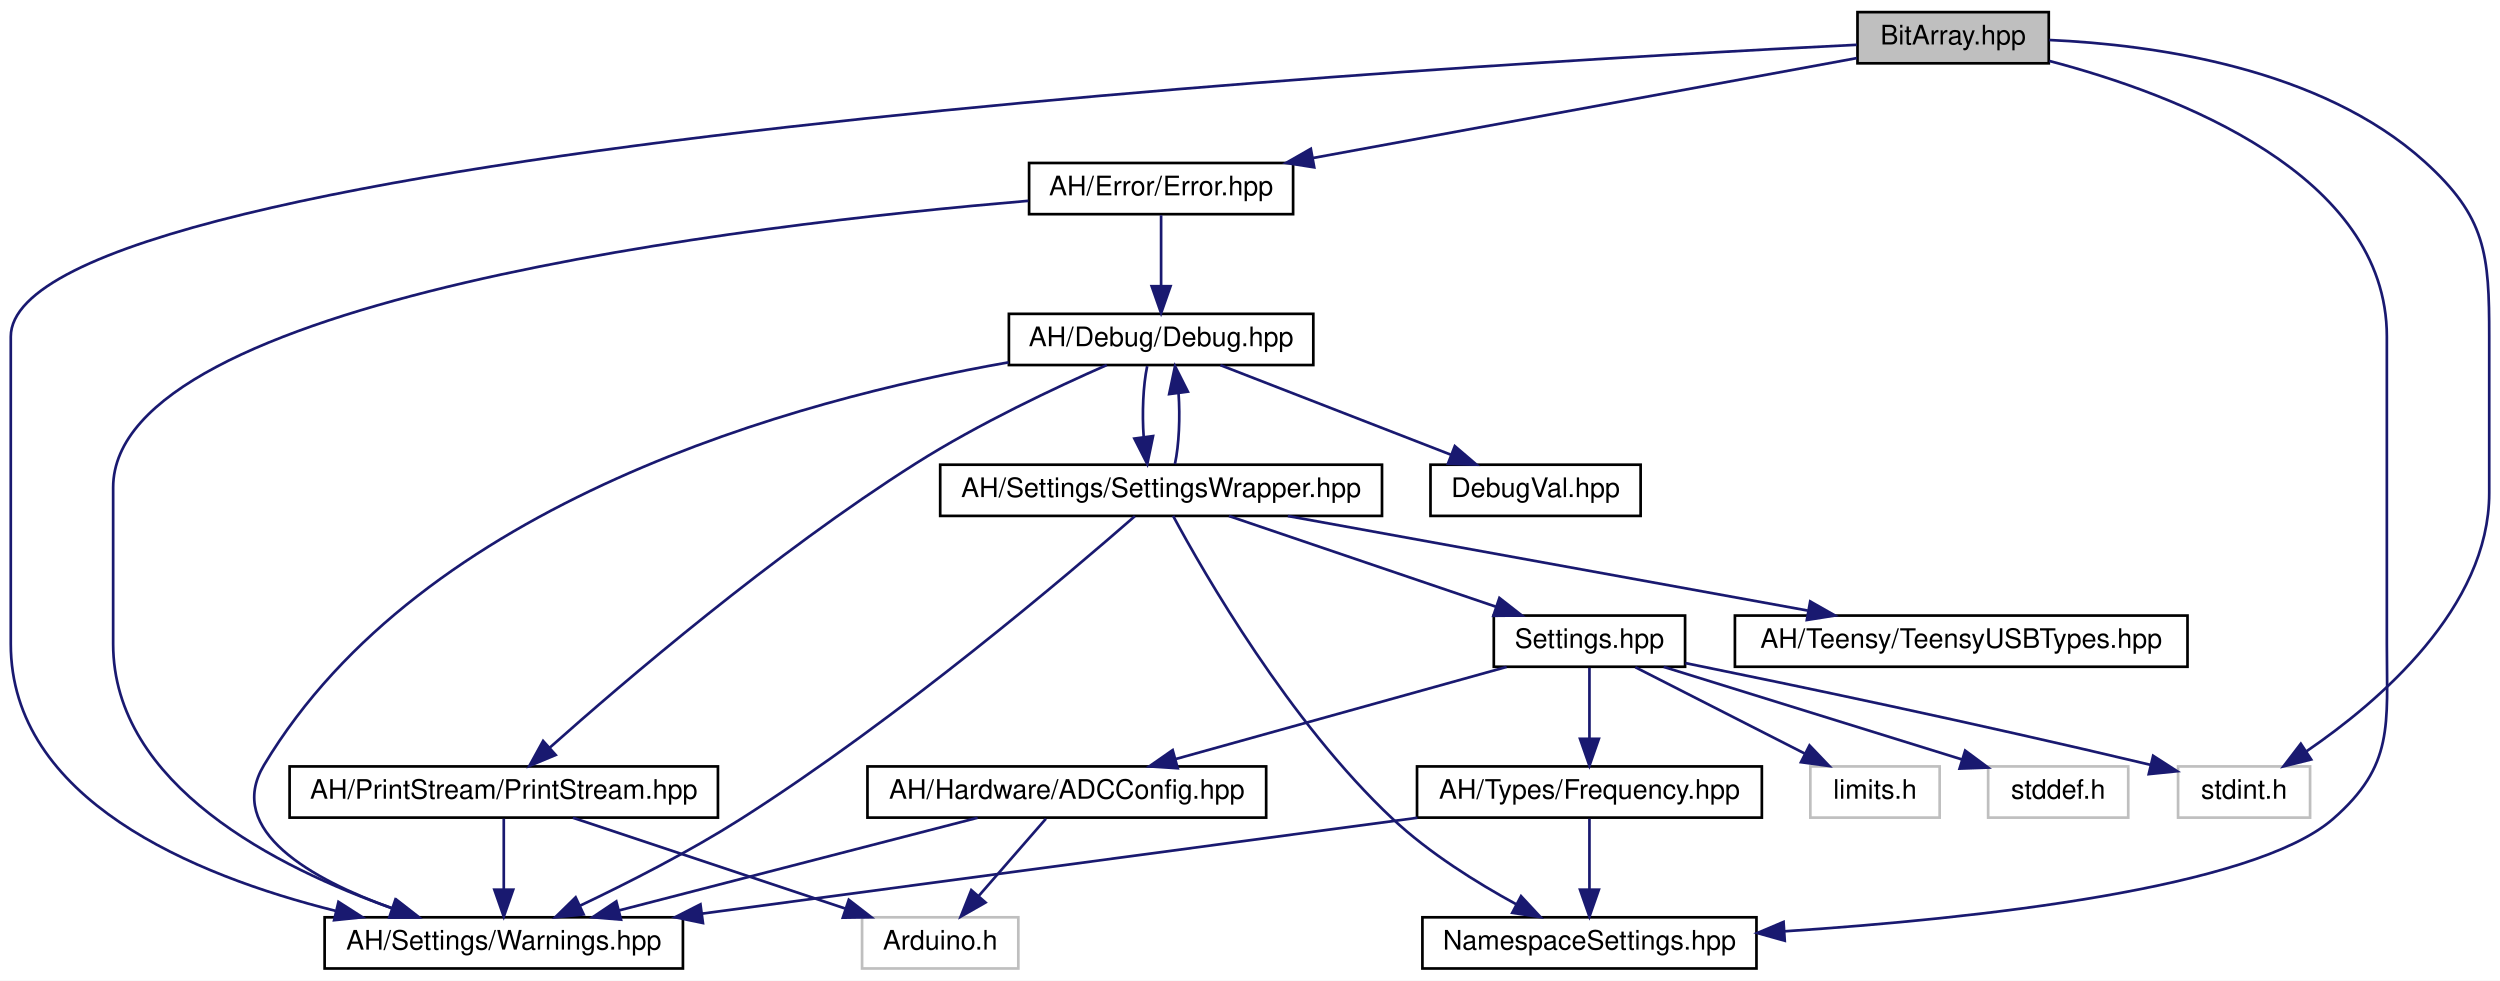
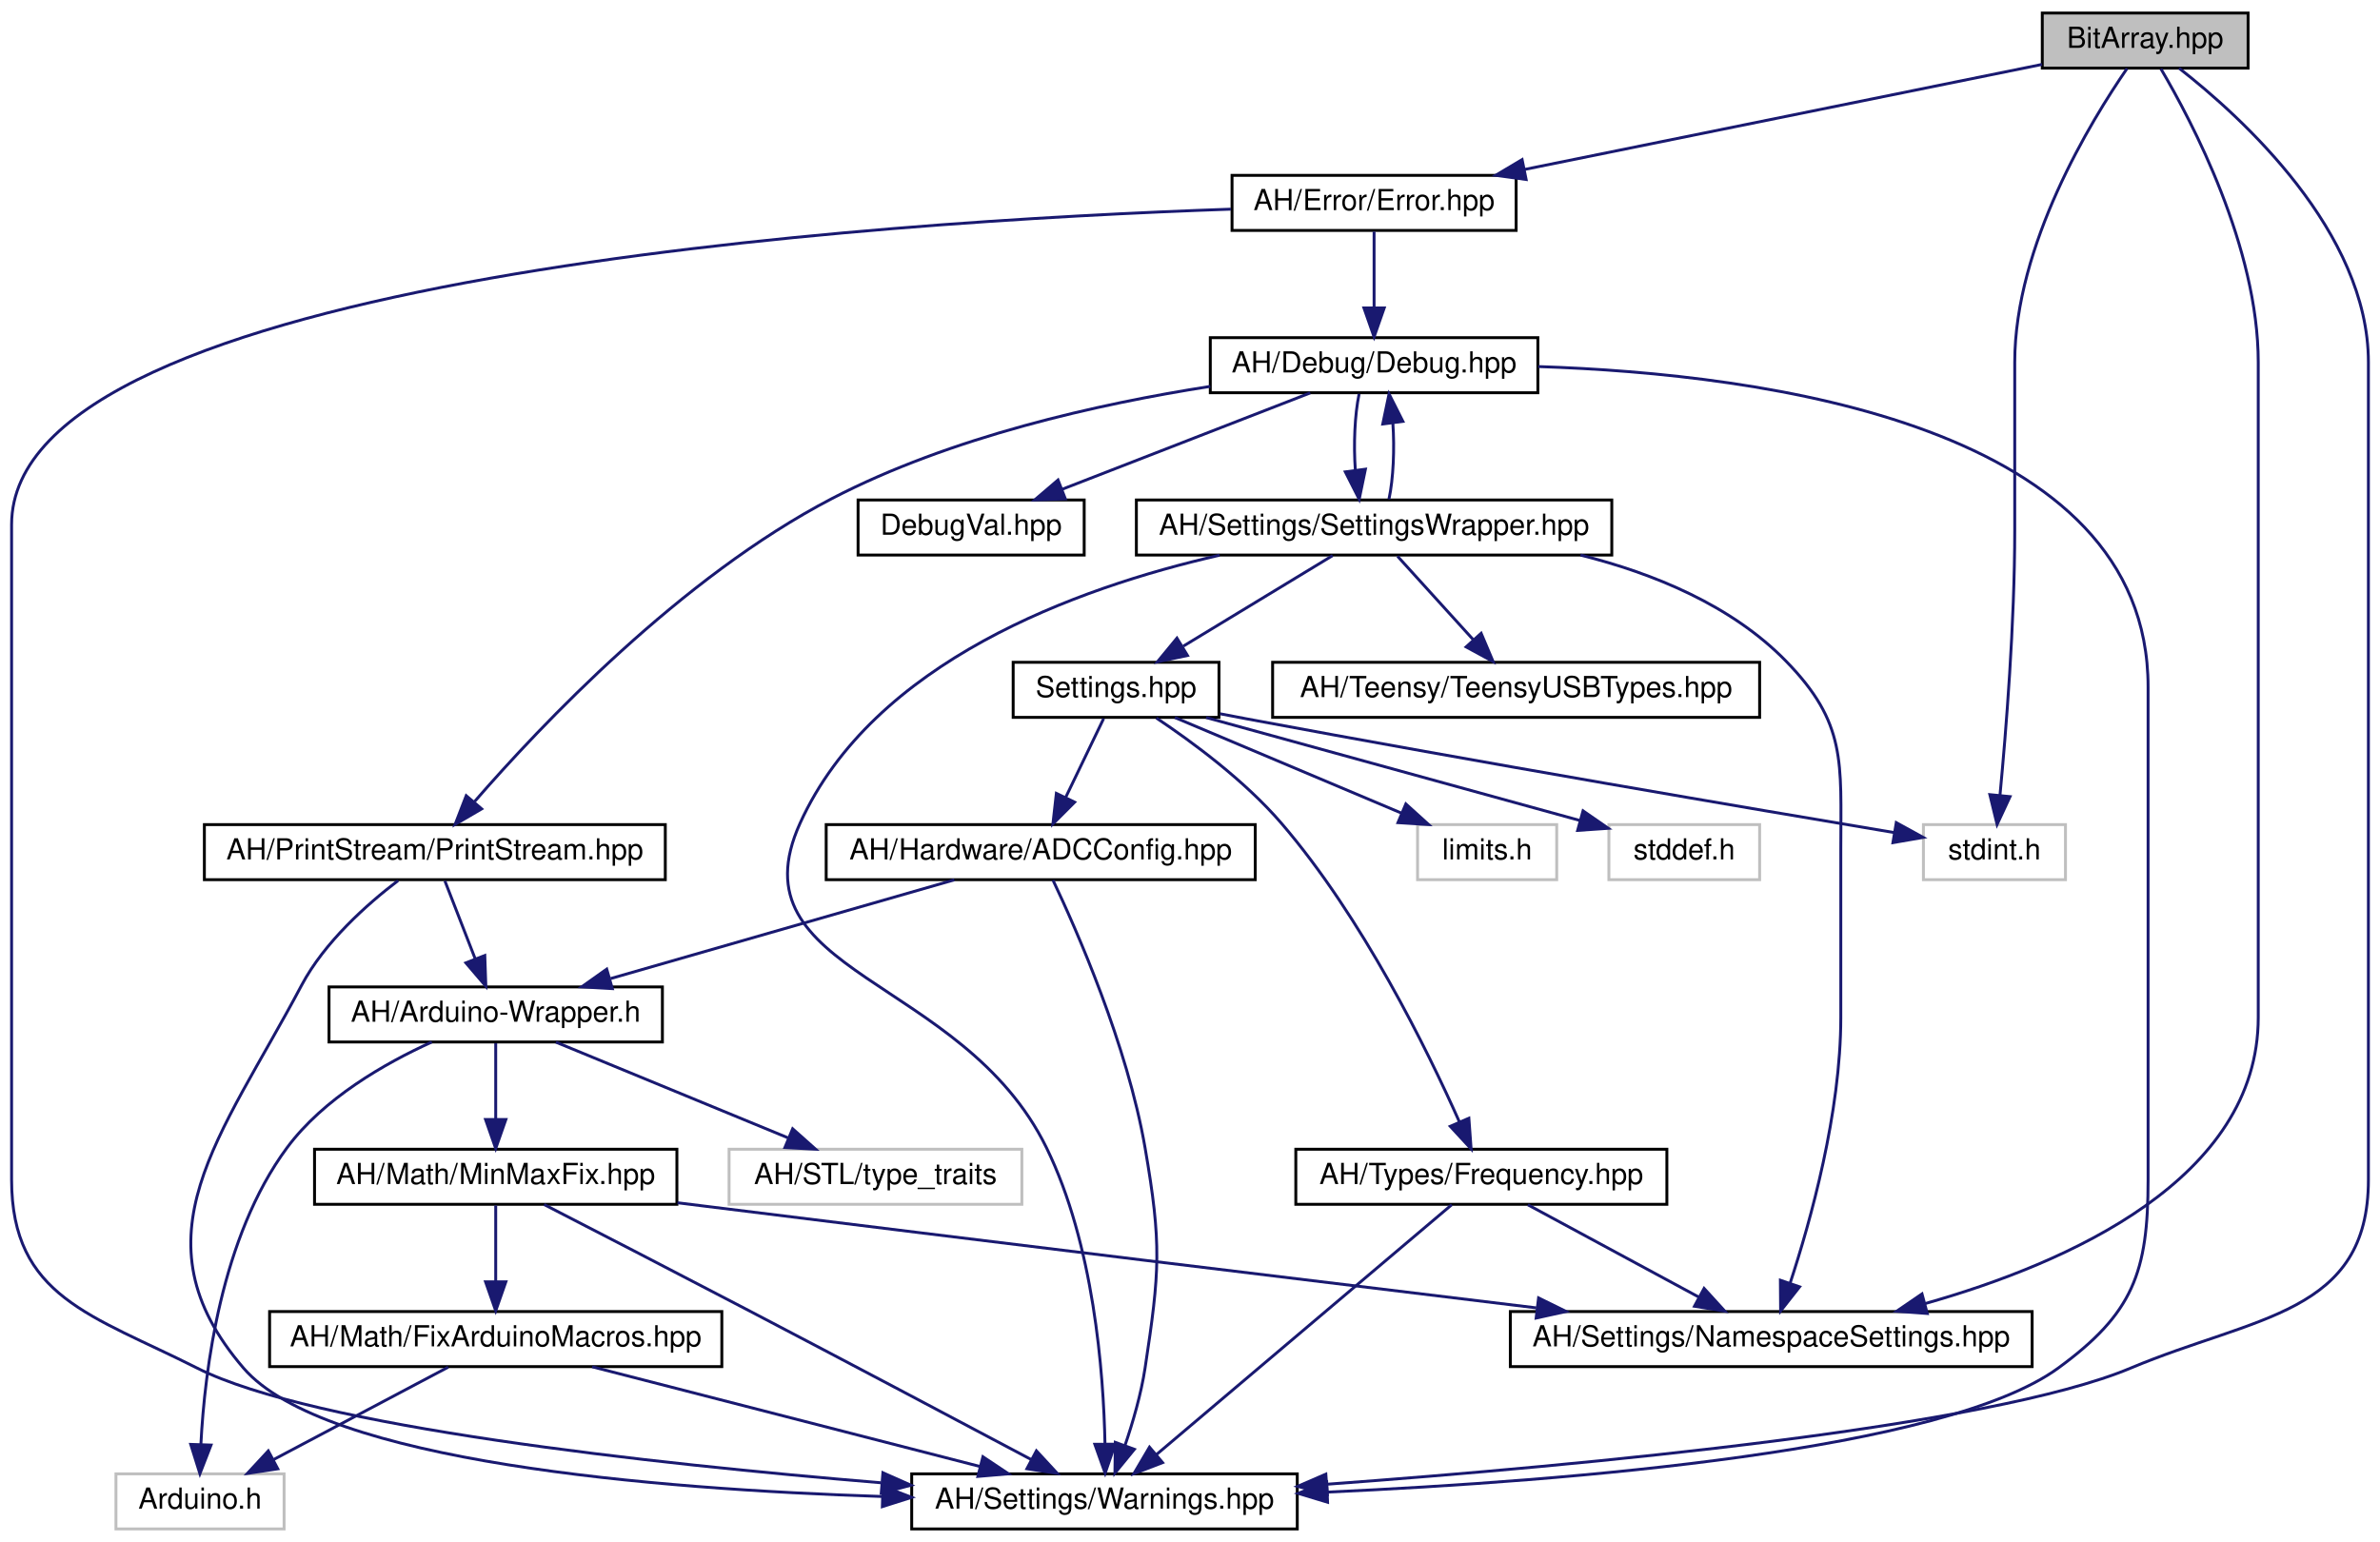
- <svg xmlns="http://www.w3.org/2000/svg" xmlns:xlink="http://www.w3.org/1999/xlink" width="928pt" height="364pt" viewBox="0.00 0.00 928.00 364.00">
-   <g id="graph0" class="graph" transform="scale(1 1) rotate(0) translate(4 360)">
-     <polygon fill="white" stroke="none" points="-4,4 -4,-360 924,-360 924,4 -4,4" />
+ <svg xmlns="http://www.w3.org/2000/svg" xmlns:xlink="http://www.w3.org/1999/xlink" width="821pt" height="532pt" viewBox="0.00 0.00 821.00 532.00">
+   <g id="graph0" class="graph" transform="scale(1 1) rotate(0) translate(4 528)">
+     <polygon fill="white" stroke="none" points="-4,4 -4,-528 817,-528 817,4 -4,4" />
    <g id="node1" class="node">
      <g id="a_node1">
        <a xlink:title=" ">
-           <polygon fill="#bfbfbf" stroke="black" points="685.5,-336.5 685.5,-355.5 756.5,-355.5 756.5,-336.5 685.5,-336.5" />
-           <text text-anchor="middle" x="721" y="-343.5" font-family="Helvetica,sans-Serif" font-size="10.00">BitArray.hpp</text>
+           <polygon fill="#bfbfbf" stroke="black" points="700.5,-504.5 700.5,-523.5 771.5,-523.5 771.5,-504.5 700.5,-504.5" />
+           <text text-anchor="middle" x="736" y="-511.5" font-family="Helvetica,sans-Serif" font-size="10.00">BitArray.hpp</text>
        </a>
      </g>
    </g>
    <g id="node2" class="node">
      <g id="a_node2">
        <a xlink:href="../../d1/d65/Warnings_8hpp.html" target="_top" xlink:title=" ">
-           <polygon fill="white" stroke="black" points="116.5,-0.5 116.5,-19.5 249.5,-19.5 249.5,-0.5 116.5,-0.5" />
-           <text text-anchor="middle" x="183" y="-7.5" font-family="Helvetica,sans-Serif" font-size="10.00">AH/Settings/Warnings.hpp</text>
+           <polygon fill="white" stroke="black" points="310.5,-0.5 310.5,-19.5 443.5,-19.5 443.5,-0.5 310.5,-0.5" />
+           <text text-anchor="middle" x="377" y="-7.5" font-family="Helvetica,sans-Serif" font-size="10.00">AH/Settings/Warnings.hpp</text>
        </a>
      </g>
    </g>
    <g id="edge1" class="edge">
-       <path fill="none" stroke="midnightblue" d="M685.245,-343.365C539.763,-336.248 0,-305.117 0,-235 0,-235 0,-235 0,-121 0,-63.366 67.502,-35.164 120.513,-21.902" />
-       <polygon fill="midnightblue" stroke="midnightblue" points="121.637,-25.233 130.56,-19.521 120.022,-18.422 121.637,-25.233" />
+       <path fill="none" stroke="midnightblue" d="M747.695,-504.468C769.235,-487.665 813,-447.99 813,-403 813,-403 813,-403 813,-121 813,-74.495 773.864,-74.04 731,-56 682.477,-35.579 542.365,-22.439 453.655,-15.913" />
+       <polygon fill="midnightblue" stroke="midnightblue" points="453.862,-12.419 443.635,-15.188 453.357,-19.401 453.862,-12.419" />
    </g>
    <g id="node3" class="node">
      <g id="a_node3">
        <a xlink:href="../../d1/d93/Error_8hpp.html" target="_top" xlink:title=" ">
-           <polygon fill="white" stroke="black" points="378,-280.5 378,-299.5 476,-299.5 476,-280.5 378,-280.5" />
-           <text text-anchor="middle" x="427" y="-287.5" font-family="Helvetica,sans-Serif" font-size="10.00">AH/Error/Error.hpp</text>
+           <polygon fill="white" stroke="black" points="421,-448.5 421,-467.5 519,-467.5 519,-448.5 421,-448.5" />
+           <text text-anchor="middle" x="470" y="-455.5" font-family="Helvetica,sans-Serif" font-size="10.00">AH/Error/Error.hpp</text>
        </a>
      </g>
    </g>
    <g id="edge2" class="edge">
-       <path fill="none" stroke="midnightblue" d="M685.244,-338.433C634.974,-329.199 542.906,-312.289 483.367,-301.353" />
-       <polygon fill="midnightblue" stroke="midnightblue" points="483.843,-297.882 473.375,-299.518 482.578,-304.767 483.843,-297.882" />
-     </g>
-     <g id="node8" class="node">
-       <g id="a_node8">
+       <path fill="none" stroke="midnightblue" d="M700.402,-505.773C654.518,-496.459 574.398,-480.194 521.773,-469.51" />
+       <polygon fill="midnightblue" stroke="midnightblue" points="522.454,-466.077 511.958,-467.518 521.061,-472.937 522.454,-466.077" />
+     </g>
+     <g id="node10" class="node">
+       <g id="a_node10">
        <a xlink:href="../../dc/dc7/NamespaceSettings_8hpp.html" target="_top" xlink:title=" ">
-           <polygon fill="white" stroke="black" points="524,-0.5 524,-19.5 648,-19.5 648,-0.5 524,-0.5" />
-           <text text-anchor="middle" x="586" y="-7.5" font-family="Helvetica,sans-Serif" font-size="10.00">NamespaceSettings.hpp</text>
-         </a>
-       </g>
-     </g>
-     <g id="edge25" class="edge">
-       <path fill="none" stroke="midnightblue" d="M756.731,-337.369C804.163,-324.9 882,-295.257 882,-235 882,-235 882,-235 882,-121 882,-90.775 884.784,-75.861 862,-56 832.394,-30.193 729.968,-19.032 658.592,-14.312" />
-       <polygon fill="midnightblue" stroke="midnightblue" points="658.5,-10.8 648.299,-13.662 658.059,-17.785 658.5,-10.8" />
-     </g>
-     <g id="node14" class="node">
-       <g id="a_node14">
-         <a xlink:title=" ">
-           <polygon fill="white" stroke="#bfbfbf" points="804.5,-56.5 804.5,-75.5 853.5,-75.5 853.5,-56.5 804.5,-56.5" />
-           <text text-anchor="middle" x="829" y="-63.5" font-family="Helvetica,sans-Serif" font-size="10.00">stdint.h</text>
-         </a>
-       </g>
-     </g>
-     <g id="edge26" class="edge">
-       <path fill="none" stroke="midnightblue" d="M756.7,-345.149C795.614,-343.406 857.465,-334.792 896,-300 918.857,-279.363 920,-265.795 920,-235 920,-235 920,-235 920,-177 920,-134.468 879.111,-99.53 852.151,-81.116" />
-       <polygon fill="midnightblue" stroke="midnightblue" points="853.901,-78.079 843.621,-75.518 850.06,-83.931 853.901,-78.079" />
+           <polygon fill="white" stroke="black" points="517,-56.5 517,-75.5 697,-75.5 697,-56.5 517,-56.5" />
+           <text text-anchor="middle" x="607" y="-63.5" font-family="Helvetica,sans-Serif" font-size="10.00">AH/Settings/NamespaceSettings.hpp</text>
+         </a>
+       </g>
+     </g>
+     <g id="edge33" class="edge">
+       <path fill="none" stroke="midnightblue" d="M741.423,-504.25C752.139,-486.096 775,-442.713 775,-403 775,-403 775,-403 775,-177 775,-121.227 709.393,-92.204 660.176,-78.278" />
+       <polygon fill="midnightblue" stroke="midnightblue" points="660.83,-74.83 650.264,-75.611 659.011,-81.589 660.83,-74.83" />
+     </g>
+     <g id="node18" class="node">
+       <g id="a_node18">
+         <a xlink:title=" ">
+           <polygon fill="white" stroke="#bfbfbf" points="659.5,-224.5 659.5,-243.5 708.5,-243.5 708.5,-224.5 659.5,-224.5" />
+           <text text-anchor="middle" x="684" y="-231.5" font-family="Helvetica,sans-Serif" font-size="10.00">stdint.h</text>
+         </a>
+       </g>
+     </g>
+     <g id="edge34" class="edge">
+       <path fill="none" stroke="midnightblue" d="M729.743,-504.37C717.378,-486.437 691,-443.442 691,-403 691,-403 691,-403 691,-345 691,-312.883 687.991,-275.598 685.919,-253.726" />
+       <polygon fill="midnightblue" stroke="midnightblue" points="689.38,-253.154 684.915,-243.546 682.413,-253.841 689.38,-253.154" />
    </g>
    <g id="edge3" class="edge">
-       <path fill="none" stroke="midnightblue" d="M377.733,-285.454C273.058,-276.566 38,-248.832 38,-179 38,-179 38,-179 38,-121 38,-68.528 99.016,-37.844 141.887,-22.761" />
-       <polygon fill="midnightblue" stroke="midnightblue" points="143.173,-26.021 151.537,-19.518 140.943,-19.386 143.173,-26.021" />
+       <path fill="none" stroke="midnightblue" d="M420.59,-455.839C299.919,-451.67 0,-432.688 0,-347 0,-347 0,-347 0,-121 0,-80.458 27.817,-74.287 64,-56 104.092,-35.737 220.836,-22.991 299.846,-16.432" />
+       <polygon fill="midnightblue" stroke="midnightblue" points="300.567,-19.885 310.25,-15.586 299.999,-12.908 300.567,-19.885" />
    </g>
    <g id="node4" class="node">
      <g id="a_node4">
        <a xlink:href="../../df/dee/Debug_8hpp.html" target="_top" xlink:title=" ">
-           <polygon fill="white" stroke="black" points="370.5,-224.5 370.5,-243.5 483.5,-243.5 483.5,-224.5 370.5,-224.5" />
-           <text text-anchor="middle" x="427" y="-231.5" font-family="Helvetica,sans-Serif" font-size="10.00">AH/Debug/Debug.hpp</text>
+           <polygon fill="white" stroke="black" points="413.5,-392.5 413.5,-411.5 526.5,-411.5 526.5,-392.5 413.5,-392.5" />
+           <text text-anchor="middle" x="470" y="-399.5" font-family="Helvetica,sans-Serif" font-size="10.00">AH/Debug/Debug.hpp</text>
        </a>
      </g>
    </g>
    <g id="edge4" class="edge">
-       <path fill="none" stroke="midnightblue" d="M427,-280.083C427,-273.006 427,-262.861 427,-253.986" />
-       <polygon fill="midnightblue" stroke="midnightblue" points="430.5,-253.751 427,-243.751 423.5,-253.751 430.5,-253.751" />
+       <path fill="none" stroke="midnightblue" d="M470,-448.083C470,-441.006 470,-430.861 470,-421.986" />
+       <polygon fill="midnightblue" stroke="midnightblue" points="473.5,-421.751 470,-411.751 466.5,-421.751 473.5,-421.751" />
    </g>
    <g id="edge5" class="edge">
-       <path fill="none" stroke="midnightblue" d="M370.391,-225.502C291.827,-211.669 152.781,-173.968 94,-76 79.343,-51.572 111.839,-33.572 141.598,-22.786" />
-       <polygon fill="midnightblue" stroke="midnightblue" points="142.77,-26.085 151.1,-19.539 140.506,-19.461 142.77,-26.085" />
+       <path fill="none" stroke="midnightblue" d="M526.624,-401.532C604.999,-398.963 737,-381.241 737,-291 737,-291 737,-291 737,-121 737,-88.994 731.846,-74.878 706,-56 667.025,-27.531 538.284,-17.052 453.879,-13.209" />
+       <polygon fill="midnightblue" stroke="midnightblue" points="453.956,-9.709 443.814,-12.773 453.653,-16.703 453.956,-9.709" />
    </g>
    <g id="node5" class="node">
      <g id="a_node5">
        <a xlink:href="../../dd/d80/PrintStream_8hpp.html" target="_top" xlink:title=" ">
-           <polygon fill="white" stroke="black" points="103.5,-56.5 103.5,-75.5 262.5,-75.5 262.5,-56.5 103.5,-56.5" />
-           <text text-anchor="middle" x="183" y="-63.5" font-family="Helvetica,sans-Serif" font-size="10.00">AH/PrintStream/PrintStream.hpp</text>
+           <polygon fill="white" stroke="black" points="66.5,-224.5 66.5,-243.5 225.5,-243.5 225.5,-224.5 66.5,-224.5" />
+           <text text-anchor="middle" x="146" y="-231.5" font-family="Helvetica,sans-Serif" font-size="10.00">AH/PrintStream/PrintStream.hpp</text>
        </a>
      </g>
    </g>
    <g id="edge6" class="edge">
-       <path fill="none" stroke="midnightblue" d="M406.827,-224.495C387.943,-216.196 359.234,-202.702 336,-188 283.354,-154.685 227.36,-106.765 200.019,-82.435" />
-       <polygon fill="midnightblue" stroke="midnightblue" points="202.271,-79.754 192.488,-75.684 197.598,-84.966 202.271,-79.754" />
+       <path fill="none" stroke="midnightblue" d="M413.49,-394.69C375.024,-388.686 323.878,-377.271 283,-356 230.9,-328.889 182.526,-277.735 159.722,-251.472" />
+       <polygon fill="midnightblue" stroke="midnightblue" points="162.153,-248.928 153.001,-243.591 156.827,-253.471 162.153,-248.928" />
+     </g>
+     <g id="node12" class="node">
+       <g id="a_node12">
+         <a xlink:href="../../d2/dd5/SettingsWrapper_8hpp.html" target="_top" xlink:title=" ">
+           <polygon fill="white" stroke="black" points="388,-336.5 388,-355.5 552,-355.5 552,-336.5 388,-336.5" />
+           <text text-anchor="middle" x="470" y="-343.5" font-family="Helvetica,sans-Serif" font-size="10.00">AH/Settings/SettingsWrapper.hpp</text>
+         </a>
+       </g>
+     </g>
+     <g id="edge17" class="edge">
+       <path fill="none" stroke="midnightblue" d="M464.834,-392.083C463.324,-384.927 462.894,-374.635 463.542,-365.691" />
+       <polygon fill="midnightblue" stroke="midnightblue" points="467.015,-366.126 464.869,-355.751 460.077,-365.2 467.015,-366.126" />
+     </g>
+     <g id="node20" class="node">
+       <g id="a_node20">
+         <a xlink:href="../../d7/d52/DebugVal_8hpp.html" target="_top" xlink:title=" ">
+           <polygon fill="white" stroke="black" points="292,-336.5 292,-355.5 370,-355.5 370,-336.5 292,-336.5" />
+           <text text-anchor="middle" x="331" y="-343.5" font-family="Helvetica,sans-Serif" font-size="10.00">DebugVal.hpp</text>
+         </a>
+       </g>
+     </g>
+     <g id="edge32" class="edge">
+       <path fill="none" stroke="midnightblue" d="M447.975,-392.444C424.896,-383.478 388.438,-369.314 362.359,-359.183" />
+       <polygon fill="midnightblue" stroke="midnightblue" points="363.511,-355.875 352.922,-355.516 360.976,-362.4 363.511,-355.875" />
+     </g>
+     <g id="edge7" class="edge">
+       <path fill="none" stroke="midnightblue" d="M133.324,-224.186C122.668,-216.06 107.94,-203.011 100,-188 72.256,-135.55 41.313,-100.99 80,-56 107.863,-23.597 221.778,-14.239 300.144,-11.7" />
+       <polygon fill="midnightblue" stroke="midnightblue" points="300.58,-15.189 310.473,-11.398 300.375,-8.192 300.58,-15.189" />
+     </g>
+     <g id="node6" class="node">
+       <g id="a_node6">
+         <a xlink:href="../../d6/ddf/Arduino-Wrapper_8h.html" target="_top" xlink:title=" ">
+           <polygon fill="white" stroke="black" points="109.5,-168.5 109.5,-187.5 224.5,-187.5 224.5,-168.5 109.5,-168.5" />
+           <text text-anchor="middle" x="167" y="-175.5" font-family="Helvetica,sans-Serif" font-size="10.00">AH/Arduino-Wrapper.h</text>
+         </a>
+       </g>
+     </g>
+     <g id="edge8" class="edge">
+       <path fill="none" stroke="midnightblue" d="M149.468,-224.083C152.312,-216.77 156.429,-206.181 159.96,-197.103" />
+       <polygon fill="midnightblue" stroke="midnightblue" points="163.234,-198.34 163.597,-187.751 156.71,-195.803 163.234,-198.34" />
    </g>
    <g id="node7" class="node">
      <g id="a_node7">
-         <a xlink:href="../../d2/dd5/SettingsWrapper_8hpp.html" target="_top" xlink:title=" ">
-           <polygon fill="white" stroke="black" points="345,-168.5 345,-187.5 509,-187.5 509,-168.5 345,-168.5" />
-           <text text-anchor="middle" x="427" y="-175.5" font-family="Helvetica,sans-Serif" font-size="10.00">AH/Settings/SettingsWrapper.hpp</text>
+         <a xlink:href="../../d7/d79/MinMaxFix_8hpp.html" target="_top" xlink:title=" ">
+           <polygon fill="white" stroke="black" points="104.5,-112.5 104.5,-131.5 229.5,-131.5 229.5,-112.5 104.5,-112.5" />
+           <text text-anchor="middle" x="167" y="-119.5" font-family="Helvetica,sans-Serif" font-size="10.00">AH/Math/MinMaxFix.hpp</text>
        </a>
      </g>
    </g>
    <g id="edge9" class="edge">
-       <path fill="none" stroke="midnightblue" d="M421.834,-224.083C420.324,-216.927 419.894,-206.635 420.542,-197.691" />
-       <polygon fill="midnightblue" stroke="midnightblue" points="424.015,-198.126 421.869,-187.751 417.077,-197.2 424.015,-198.126" />
+       <path fill="none" stroke="midnightblue" d="M167,-168.083C167,-161.006 167,-150.861 167,-141.986" />
+       <polygon fill="midnightblue" stroke="midnightblue" points="170.5,-141.751 167,-131.751 163.5,-141.751 170.5,-141.751" />
+     </g>
+     <g id="node9" class="node">
+       <g id="a_node9">
+         <a xlink:title=" ">
+           <polygon fill="white" stroke="#bfbfbf" points="36,-0.5 36,-19.5 94,-19.5 94,-0.5 36,-0.5" />
+           <text text-anchor="middle" x="65" y="-7.5" font-family="Helvetica,sans-Serif" font-size="10.00">Arduino.h</text>
+         </a>
+       </g>
+     </g>
+     <g id="edge16" class="edge">
+       <path fill="none" stroke="midnightblue" d="M144.964,-168.495C128.828,-161.169 107.624,-149.064 95,-132 72.228,-101.22 66.603,-55.199 65.3,-29.699" />
+       <polygon fill="midnightblue" stroke="midnightblue" points="68.794,-29.433 64.96,-19.556 61.797,-29.668 68.794,-29.433" />
+     </g>
+     <g id="node11" class="node">
+       <g id="a_node11">
+         <a xlink:title=" ">
+           <polygon fill="white" stroke="#bfbfbf" points="247.5,-112.5 247.5,-131.5 348.5,-131.5 348.5,-112.5 247.5,-112.5" />
+           <text text-anchor="middle" x="298" y="-119.5" font-family="Helvetica,sans-Serif" font-size="10.00">AH/STL/type_traits</text>
+         </a>
+       </g>
+     </g>
+     <g id="edge15" class="edge">
+       <path fill="none" stroke="midnightblue" d="M187.757,-168.444C209.316,-159.557 243.263,-145.563 267.794,-135.451" />
+       <polygon fill="midnightblue" stroke="midnightblue" points="269.428,-138.563 277.34,-131.516 266.761,-132.092 269.428,-138.563" />
+     </g>
+     <g id="edge10" class="edge">
+       <path fill="none" stroke="midnightblue" d="M183.701,-112.417C201.233,-103.394 229.587,-88.764 254,-76 287.823,-58.316 326.756,-37.697 351.604,-24.504" />
+       <polygon fill="midnightblue" stroke="midnightblue" points="353.52,-27.45 360.709,-19.667 350.236,-21.268 353.52,-27.45" />
+     </g>
+     <g id="node8" class="node">
+       <g id="a_node8">
+         <a xlink:href="../../d6/d3b/FixArduinoMacros_8hpp.html" target="_top" xlink:title=" ">
+           <polygon fill="white" stroke="black" points="89,-56.5 89,-75.5 245,-75.5 245,-56.5 89,-56.5" />
+           <text text-anchor="middle" x="167" y="-63.5" font-family="Helvetica,sans-Serif" font-size="10.00">AH/Math/FixArduinoMacros.hpp</text>
+         </a>
+       </g>
+     </g>
+     <g id="edge11" class="edge">
+       <path fill="none" stroke="midnightblue" d="M167,-112.083C167,-105.006 167,-94.861 167,-85.987" />
+       <polygon fill="midnightblue" stroke="midnightblue" points="170.5,-85.751 167,-75.751 163.5,-85.751 170.5,-85.751" />
+     </g>
+     <g id="edge14" class="edge">
+       <path fill="none" stroke="midnightblue" d="M229.718,-113.033C232.517,-112.683 235.287,-112.337 238,-112 337.09,-99.678 451.192,-85.812 525.964,-76.771" />
+       <polygon fill="midnightblue" stroke="midnightblue" points="526.74,-80.202 536.248,-75.527 525.9,-73.253 526.74,-80.202" />
+     </g>
+     <g id="edge12" class="edge">
+       <path fill="none" stroke="midnightblue" d="M200.275,-56.444C236.448,-47.142 294.377,-32.246 333.981,-22.062" />
+       <polygon fill="midnightblue" stroke="midnightblue" points="335.067,-25.397 343.881,-19.516 333.324,-18.617 335.067,-25.397" />
+     </g>
+     <g id="edge13" class="edge">
+       <path fill="none" stroke="midnightblue" d="M150.612,-56.324C134.329,-47.703 109.133,-34.364 90.284,-24.386" />
+       <polygon fill="midnightblue" stroke="midnightblue" points="91.823,-21.24 81.347,-19.654 88.548,-27.427 91.823,-21.24" />
+     </g>
+     <g id="edge18" class="edge">
+       <path fill="none" stroke="midnightblue" d="M416.713,-336.446C367.152,-325.143 297.274,-299.697 272,-244 248.303,-191.777 327.954,-191.393 357,-132 373.312,-98.645 376.681,-54.587 377.172,-29.884" />
+       <polygon fill="midnightblue" stroke="midnightblue" points="380.672,-29.742 377.228,-19.723 373.672,-29.703 380.672,-29.742" />
+     </g>
+     <g id="edge31" class="edge">
+       <path fill="none" stroke="midnightblue" d="M475.131,-355.751C476.657,-362.858 477.104,-373.136 476.472,-382.101" />
+       <polygon fill="midnightblue" stroke="midnightblue" points="472.993,-381.713 475.166,-392.083 479.934,-382.622 472.993,-381.713" />
+     </g>
+     <g id="edge19" class="edge">
+       <path fill="none" stroke="midnightblue" d="M541.215,-336.493C566.495,-330.157 593.288,-319.138 612,-300 633.042,-278.48 631,-265.098 631,-235 631,-235 631,-235 631,-177 631,-144.059 620.599,-106.818 613.491,-85.214" />
+       <polygon fill="midnightblue" stroke="midnightblue" points="616.785,-84.028 610.237,-75.699 610.162,-86.294 616.785,-84.028" />
+     </g>
+     <g id="node13" class="node">
+       <g id="a_node13">
+         <a xlink:href="../../db/d02/Settings_8hpp.html" target="_top" xlink:title="All user settings and debugging options can be changed here.">
+           <polygon fill="white" stroke="black" points="345.5,-280.5 345.5,-299.5 416.5,-299.5 416.5,-280.5 345.5,-280.5" />
+           <text text-anchor="middle" x="381" y="-287.5" font-family="Helvetica,sans-Serif" font-size="10.00">Settings.hpp</text>
+         </a>
+       </g>
+     </g>
+     <g id="edge20" class="edge">
+       <path fill="none" stroke="midnightblue" d="M455.701,-336.324C441.817,-327.9 420.508,-314.971 404.196,-305.074" />
+       <polygon fill="midnightblue" stroke="midnightblue" points="405.629,-301.85 395.264,-299.655 401.998,-307.834 405.629,-301.85" />
+     </g>
+     <g id="node19" class="node">
+       <g id="a_node19">
+         <a xlink:href="../../d9/d98/TeensyUSBTypes_8hpp.html" target="_top" xlink:title=" ">
+           <polygon fill="white" stroke="black" points="435,-280.5 435,-299.5 603,-299.5 603,-280.5 435,-280.5" />
+           <text text-anchor="middle" x="519" y="-287.5" font-family="Helvetica,sans-Serif" font-size="10.00">AH/Teensy/TeensyUSBTypes.hpp</text>
+         </a>
+       </g>
+     </g>
+     <g id="edge30" class="edge">
+       <path fill="none" stroke="midnightblue" d="M478.091,-336.083C485.155,-328.298 495.588,-316.801 504.149,-307.367" />
+       <polygon fill="midnightblue" stroke="midnightblue" points="506.931,-309.509 511.059,-299.751 501.747,-304.805 506.931,-309.509" />
+     </g>
+     <g id="node14" class="node">
+       <g id="a_node14">
+         <a xlink:href="../../dc/d50/Frequency_8hpp.html" target="_top" xlink:title=" ">
+           <polygon fill="white" stroke="black" points="443,-112.5 443,-131.5 571,-131.5 571,-112.5 443,-112.5" />
+           <text text-anchor="middle" x="507" y="-119.5" font-family="Helvetica,sans-Serif" font-size="10.00">AH/Types/Frequency.hpp</text>
+         </a>
+       </g>
+     </g>
+     <g id="edge21" class="edge">
+       <path fill="none" stroke="midnightblue" d="M394.906,-280.272C407.283,-272.014 425.338,-258.72 438,-244 466.011,-211.436 488.37,-165.808 499.434,-140.923" />
+       <polygon fill="midnightblue" stroke="midnightblue" points="502.699,-142.193 503.469,-131.626 496.277,-139.406 502.699,-142.193" />
+     </g>
+     <g id="node15" class="node">
+       <g id="a_node15">
+         <a xlink:href="../../d7/d7c/ADCConfig_8hpp.html" target="_top" xlink:title="This file contains the platform-specific ADC resolutions. By default, the library automatically selec...">
+           <polygon fill="white" stroke="black" points="281,-224.5 281,-243.5 429,-243.5 429,-224.5 281,-224.5" />
+           <text text-anchor="middle" x="355" y="-231.5" font-family="Helvetica,sans-Serif" font-size="10.00">AH/Hardware/ADCConfig.hpp</text>
+         </a>
+       </g>
+     </g>
+     <g id="edge24" class="edge">
+       <path fill="none" stroke="midnightblue" d="M376.707,-280.083C373.148,-272.691 367.978,-261.953 363.576,-252.811" />
+       <polygon fill="midnightblue" stroke="midnightblue" points="366.705,-251.243 359.213,-243.751 360.398,-254.279 366.705,-251.243" />
    </g>
    <g id="node16" class="node">
      <g id="a_node16">
-         <a xlink:href="../../d7/d52/DebugVal_8hpp.html" target="_top" xlink:title=" ">
-           <polygon fill="white" stroke="black" points="527,-168.5 527,-187.5 605,-187.5 605,-168.5 527,-168.5" />
-           <text text-anchor="middle" x="566" y="-175.5" font-family="Helvetica,sans-Serif" font-size="10.00">DebugVal.hpp</text>
-         </a>
-       </g>
-     </g>
-     <g id="edge24" class="edge">
-       <path fill="none" stroke="midnightblue" d="M449.025,-224.444C472.104,-215.478 508.562,-201.314 534.641,-191.183" />
-       <polygon fill="midnightblue" stroke="midnightblue" points="536.024,-194.4 544.078,-187.516 533.489,-187.875 536.024,-194.4" />
-     </g>
-     <g id="edge7" class="edge">
-       <path fill="none" stroke="midnightblue" d="M183,-56.083C183,-49.006 183,-38.861 183,-29.986" />
-       <polygon fill="midnightblue" stroke="midnightblue" points="186.5,-29.751 183,-19.751 179.5,-29.751 186.5,-29.751" />
-     </g>
-     <g id="node6" class="node">
-       <g id="a_node6">
-         <a xlink:title=" ">
-           <polygon fill="white" stroke="#bfbfbf" points="316,-0.5 316,-19.5 374,-19.5 374,-0.5 316,-0.5" />
-           <text text-anchor="middle" x="345" y="-7.5" font-family="Helvetica,sans-Serif" font-size="10.00">Arduino.h</text>
-         </a>
-       </g>
-     </g>
-     <g id="edge8" class="edge">
-       <path fill="none" stroke="midnightblue" d="M208.669,-56.444C235.923,-47.359 279.184,-32.939 309.651,-22.783" />
-       <polygon fill="midnightblue" stroke="midnightblue" points="311.071,-25.999 319.451,-19.516 308.857,-19.358 311.071,-25.999" />
-     </g>
-     <g id="edge10" class="edge">
-       <path fill="none" stroke="midnightblue" d="M417.26,-168.388C393.407,-147.539 329.721,-93.324 271,-56 251.816,-43.806 228.923,-32.183 211.296,-23.804" />
-       <polygon fill="midnightblue" stroke="midnightblue" points="212.643,-20.57 202.102,-19.501 209.675,-26.91 212.643,-20.57" />
+         <a xlink:title=" ">
+           <polygon fill="white" stroke="#bfbfbf" points="485,-224.5 485,-243.5 533,-243.5 533,-224.5 485,-224.5" />
+           <text text-anchor="middle" x="509" y="-231.5" font-family="Helvetica,sans-Serif" font-size="10.00">limits.h</text>
+         </a>
+       </g>
+     </g>
+     <g id="edge27" class="edge">
+       <path fill="none" stroke="midnightblue" d="M401.282,-280.444C422.347,-271.557 455.517,-257.563 479.486,-247.451" />
+       <polygon fill="midnightblue" stroke="midnightblue" points="480.96,-250.628 488.813,-243.516 478.239,-244.179 480.96,-250.628" />
+     </g>
+     <g id="node17" class="node">
+       <g id="a_node17">
+         <a xlink:title=" ">
+           <polygon fill="white" stroke="#bfbfbf" points="551,-224.5 551,-243.5 603,-243.5 603,-224.5 551,-224.5" />
+           <text text-anchor="middle" x="577" y="-231.5" font-family="Helvetica,sans-Serif" font-size="10.00">stddef.h</text>
+         </a>
+       </g>
+     </g>
+     <g id="edge28" class="edge">
+       <path fill="none" stroke="midnightblue" d="M412.057,-280.444C447.083,-270.793 503.965,-255.122 540.93,-244.938" />
+       <polygon fill="midnightblue" stroke="midnightblue" points="542.082,-248.251 550.793,-242.22 540.222,-241.502 542.082,-248.251" />
+     </g>
+     <g id="edge29" class="edge">
+       <path fill="none" stroke="midnightblue" d="M416.846,-281.748C419.94,-281.147 423.024,-280.557 426,-280 505.901,-265.044 600.034,-249.03 649.55,-240.73" />
+       <polygon fill="midnightblue" stroke="midnightblue" points="650.133,-244.182 659.418,-239.08 648.977,-237.278 650.133,-244.182" />
+     </g>
+     <g id="edge22" class="edge">
+       <path fill="none" stroke="midnightblue" d="M496.799,-112.368C474.776,-93.733 422.538,-49.532 394.885,-26.134" />
+       <polygon fill="midnightblue" stroke="midnightblue" points="397.048,-23.379 387.153,-19.591 392.527,-28.723 397.048,-23.379" />
    </g>
    <g id="edge23" class="edge">
-       <path fill="none" stroke="midnightblue" d="M432.131,-187.751C433.657,-194.858 434.104,-205.136 433.472,-214.101" />
-       <polygon fill="midnightblue" stroke="midnightblue" points="429.993,-213.713 432.166,-224.083 436.934,-214.622 429.993,-213.713" />
-     </g>
-     <g id="edge11" class="edge">
-       <path fill="none" stroke="midnightblue" d="M431.454,-168.499C442.8,-147.437 474.626,-91.94 513,-56 526.549,-43.31 544.217,-32.307 558.778,-24.357" />
-       <polygon fill="midnightblue" stroke="midnightblue" points="560.61,-27.348 567.823,-19.587 557.345,-21.156 560.61,-27.348" />
-     </g>
-     <g id="node9" class="node">
-       <g id="a_node9">
-         <a xlink:href="../../db/d02/Settings_8hpp.html" target="_top" xlink:title="All user settings and debugging options can be changed here.">
-           <polygon fill="white" stroke="black" points="550.5,-112.5 550.5,-131.5 621.5,-131.5 621.5,-112.5 550.5,-112.5" />
-           <text text-anchor="middle" x="586" y="-119.5" font-family="Helvetica,sans-Serif" font-size="10.00">Settings.hpp</text>
-         </a>
-       </g>
-     </g>
-     <g id="edge12" class="edge">
-       <path fill="none" stroke="midnightblue" d="M452.194,-168.444C478.943,-159.359 521.403,-144.939 551.305,-134.783" />
-       <polygon fill="midnightblue" stroke="midnightblue" points="552.581,-138.046 560.924,-131.516 550.329,-131.418 552.581,-138.046" />
-     </g>
-     <g id="node15" class="node">
-       <g id="a_node15">
-         <a xlink:href="../../d9/d98/TeensyUSBTypes_8hpp.html" target="_top" xlink:title=" ">
-           <polygon fill="white" stroke="black" points="640,-112.5 640,-131.5 808,-131.5 808,-112.5 640,-112.5" />
-           <text text-anchor="middle" x="724" y="-119.5" font-family="Helvetica,sans-Serif" font-size="10.00">AH/Teensy/TeensyUSBTypes.hpp</text>
-         </a>
-       </g>
-     </g>
-     <g id="edge22" class="edge">
-       <path fill="none" stroke="midnightblue" d="M474.061,-168.444C526.415,-158.925 610.99,-143.547 667.04,-133.356" />
-       <polygon fill="midnightblue" stroke="midnightblue" points="667.947,-136.749 677.16,-131.516 666.695,-129.862 667.947,-136.749" />
-     </g>
-     <g id="node10" class="node">
-       <g id="a_node10">
-         <a xlink:href="../../dc/d50/Frequency_8hpp.html" target="_top" xlink:title=" ">
-           <polygon fill="white" stroke="black" points="522,-56.5 522,-75.5 650,-75.5 650,-56.5 522,-56.5" />
-           <text text-anchor="middle" x="586" y="-63.5" font-family="Helvetica,sans-Serif" font-size="10.00">AH/Types/Frequency.hpp</text>
-         </a>
-       </g>
-     </g>
-     <g id="edge13" class="edge">
-       <path fill="none" stroke="midnightblue" d="M586,-112.083C586,-105.006 586,-94.861 586,-85.987" />
-       <polygon fill="midnightblue" stroke="midnightblue" points="589.5,-85.751 586,-75.751 582.5,-85.751 589.5,-85.751" />
-     </g>
-     <g id="node11" class="node">
-       <g id="a_node11">
-         <a xlink:href="../../d7/d7c/ADCConfig_8hpp.html" target="_top" xlink:title="This file contains the platform-specific ADC resolutions. By default, the library automatically selec...">
-           <polygon fill="white" stroke="black" points="318,-56.5 318,-75.5 466,-75.5 466,-56.5 318,-56.5" />
-           <text text-anchor="middle" x="392" y="-63.5" font-family="Helvetica,sans-Serif" font-size="10.00">AH/Hardware/ADCConfig.hpp</text>
-         </a>
-       </g>
-     </g>
-     <g id="edge16" class="edge">
-       <path fill="none" stroke="midnightblue" d="M555.26,-112.444C522.056,-103.201 469.009,-88.436 432.443,-78.257" />
-       <polygon fill="midnightblue" stroke="midnightblue" points="433.168,-74.826 422.596,-75.516 431.291,-81.57 433.168,-74.826" />
-     </g>
-     <g id="node12" class="node">
-       <g id="a_node12">
-         <a xlink:title=" ">
-           <polygon fill="white" stroke="#bfbfbf" points="668,-56.5 668,-75.5 716,-75.5 716,-56.5 668,-56.5" />
-           <text text-anchor="middle" x="692" y="-63.5" font-family="Helvetica,sans-Serif" font-size="10.00">limits.h</text>
-         </a>
-       </g>
-     </g>
-     <g id="edge19" class="edge">
-       <path fill="none" stroke="midnightblue" d="M603.031,-112.324C620.03,-103.664 646.376,-90.242 665.993,-80.249" />
-       <polygon fill="midnightblue" stroke="midnightblue" points="667.69,-83.312 675.012,-75.654 664.512,-77.075 667.69,-83.312" />
-     </g>
-     <g id="node13" class="node">
-       <g id="a_node13">
-         <a xlink:title=" ">
-           <polygon fill="white" stroke="#bfbfbf" points="734,-56.5 734,-75.5 786,-75.5 786,-56.5 734,-56.5" />
-           <text text-anchor="middle" x="760" y="-63.5" font-family="Helvetica,sans-Serif" font-size="10.00">stddef.h</text>
-         </a>
-       </g>
-     </g>
-     <g id="edge20" class="edge">
-       <path fill="none" stroke="midnightblue" d="M613.571,-112.444C643.532,-103.145 691.505,-88.257 724.319,-78.073" />
-       <polygon fill="midnightblue" stroke="midnightblue" points="725.466,-81.382 733.979,-75.076 723.391,-74.697 725.466,-81.382" />
-     </g>
-     <g id="edge21" class="edge">
-       <path fill="none" stroke="midnightblue" d="M621.615,-113.859C661.35,-105.777 727.767,-91.921 794.332,-76.073" />
-       <polygon fill="midnightblue" stroke="midnightblue" points="795.242,-79.454 804.151,-73.721 793.611,-72.647 795.242,-79.454" />
-     </g>
-     <g id="edge14" class="edge">
-       <path fill="none" stroke="midnightblue" d="M522.143,-56.444C449.925,-46.767 332.522,-31.035 256.534,-20.853" />
-       <polygon fill="midnightblue" stroke="midnightblue" points="256.934,-17.376 246.558,-19.516 256.004,-24.314 256.934,-17.376" />
-     </g>
-     <g id="edge15" class="edge">
-       <path fill="none" stroke="midnightblue" d="M586,-56.083C586,-49.006 586,-38.861 586,-29.986" />
-       <polygon fill="midnightblue" stroke="midnightblue" points="589.5,-29.751 586,-19.751 582.5,-29.751 589.5,-29.751" />
-     </g>
-     <g id="edge17" class="edge">
-       <path fill="none" stroke="midnightblue" d="M358.883,-56.444C322.882,-47.142 265.23,-32.246 225.814,-22.062" />
-       <polygon fill="midnightblue" stroke="midnightblue" points="226.519,-18.629 215.962,-19.516 224.768,-25.407 226.519,-18.629" />
-     </g>
-     <g id="edge18" class="edge">
-       <path fill="none" stroke="midnightblue" d="M384.239,-56.083C377.463,-48.298 367.457,-36.801 359.245,-27.366" />
-       <polygon fill="midnightblue" stroke="midnightblue" points="361.822,-24.996 352.617,-19.751 356.542,-29.592 361.822,-24.996" />
+       <path fill="none" stroke="midnightblue" d="M523.067,-112.324C538.958,-103.743 563.507,-90.486 581.958,-80.522" />
+       <polygon fill="midnightblue" stroke="midnightblue" points="583.837,-83.486 590.973,-75.654 580.511,-77.326 583.837,-83.486" />
+     </g>
+     <g id="edge25" class="edge">
+       <path fill="none" stroke="midnightblue" d="M359.229,-224.359C367.346,-207.239 384.848,-167.586 391,-132 396.754,-98.716 396.075,-89.394 391,-56 389.632,-47.001 386.81,-37.325 384.055,-29.26" />
+       <polygon fill="midnightblue" stroke="midnightblue" points="387.312,-27.976 380.6,-19.778 380.735,-30.372 387.312,-27.976" />
+     </g>
+     <g id="edge26" class="edge">
+       <path fill="none" stroke="midnightblue" d="M325.211,-224.444C293.171,-215.241 242.067,-200.562 206.647,-190.388" />
+       <polygon fill="midnightblue" stroke="midnightblue" points="207.227,-186.913 196.65,-187.516 205.295,-193.641 207.227,-186.913" />
    </g>
  </g>
</svg>
